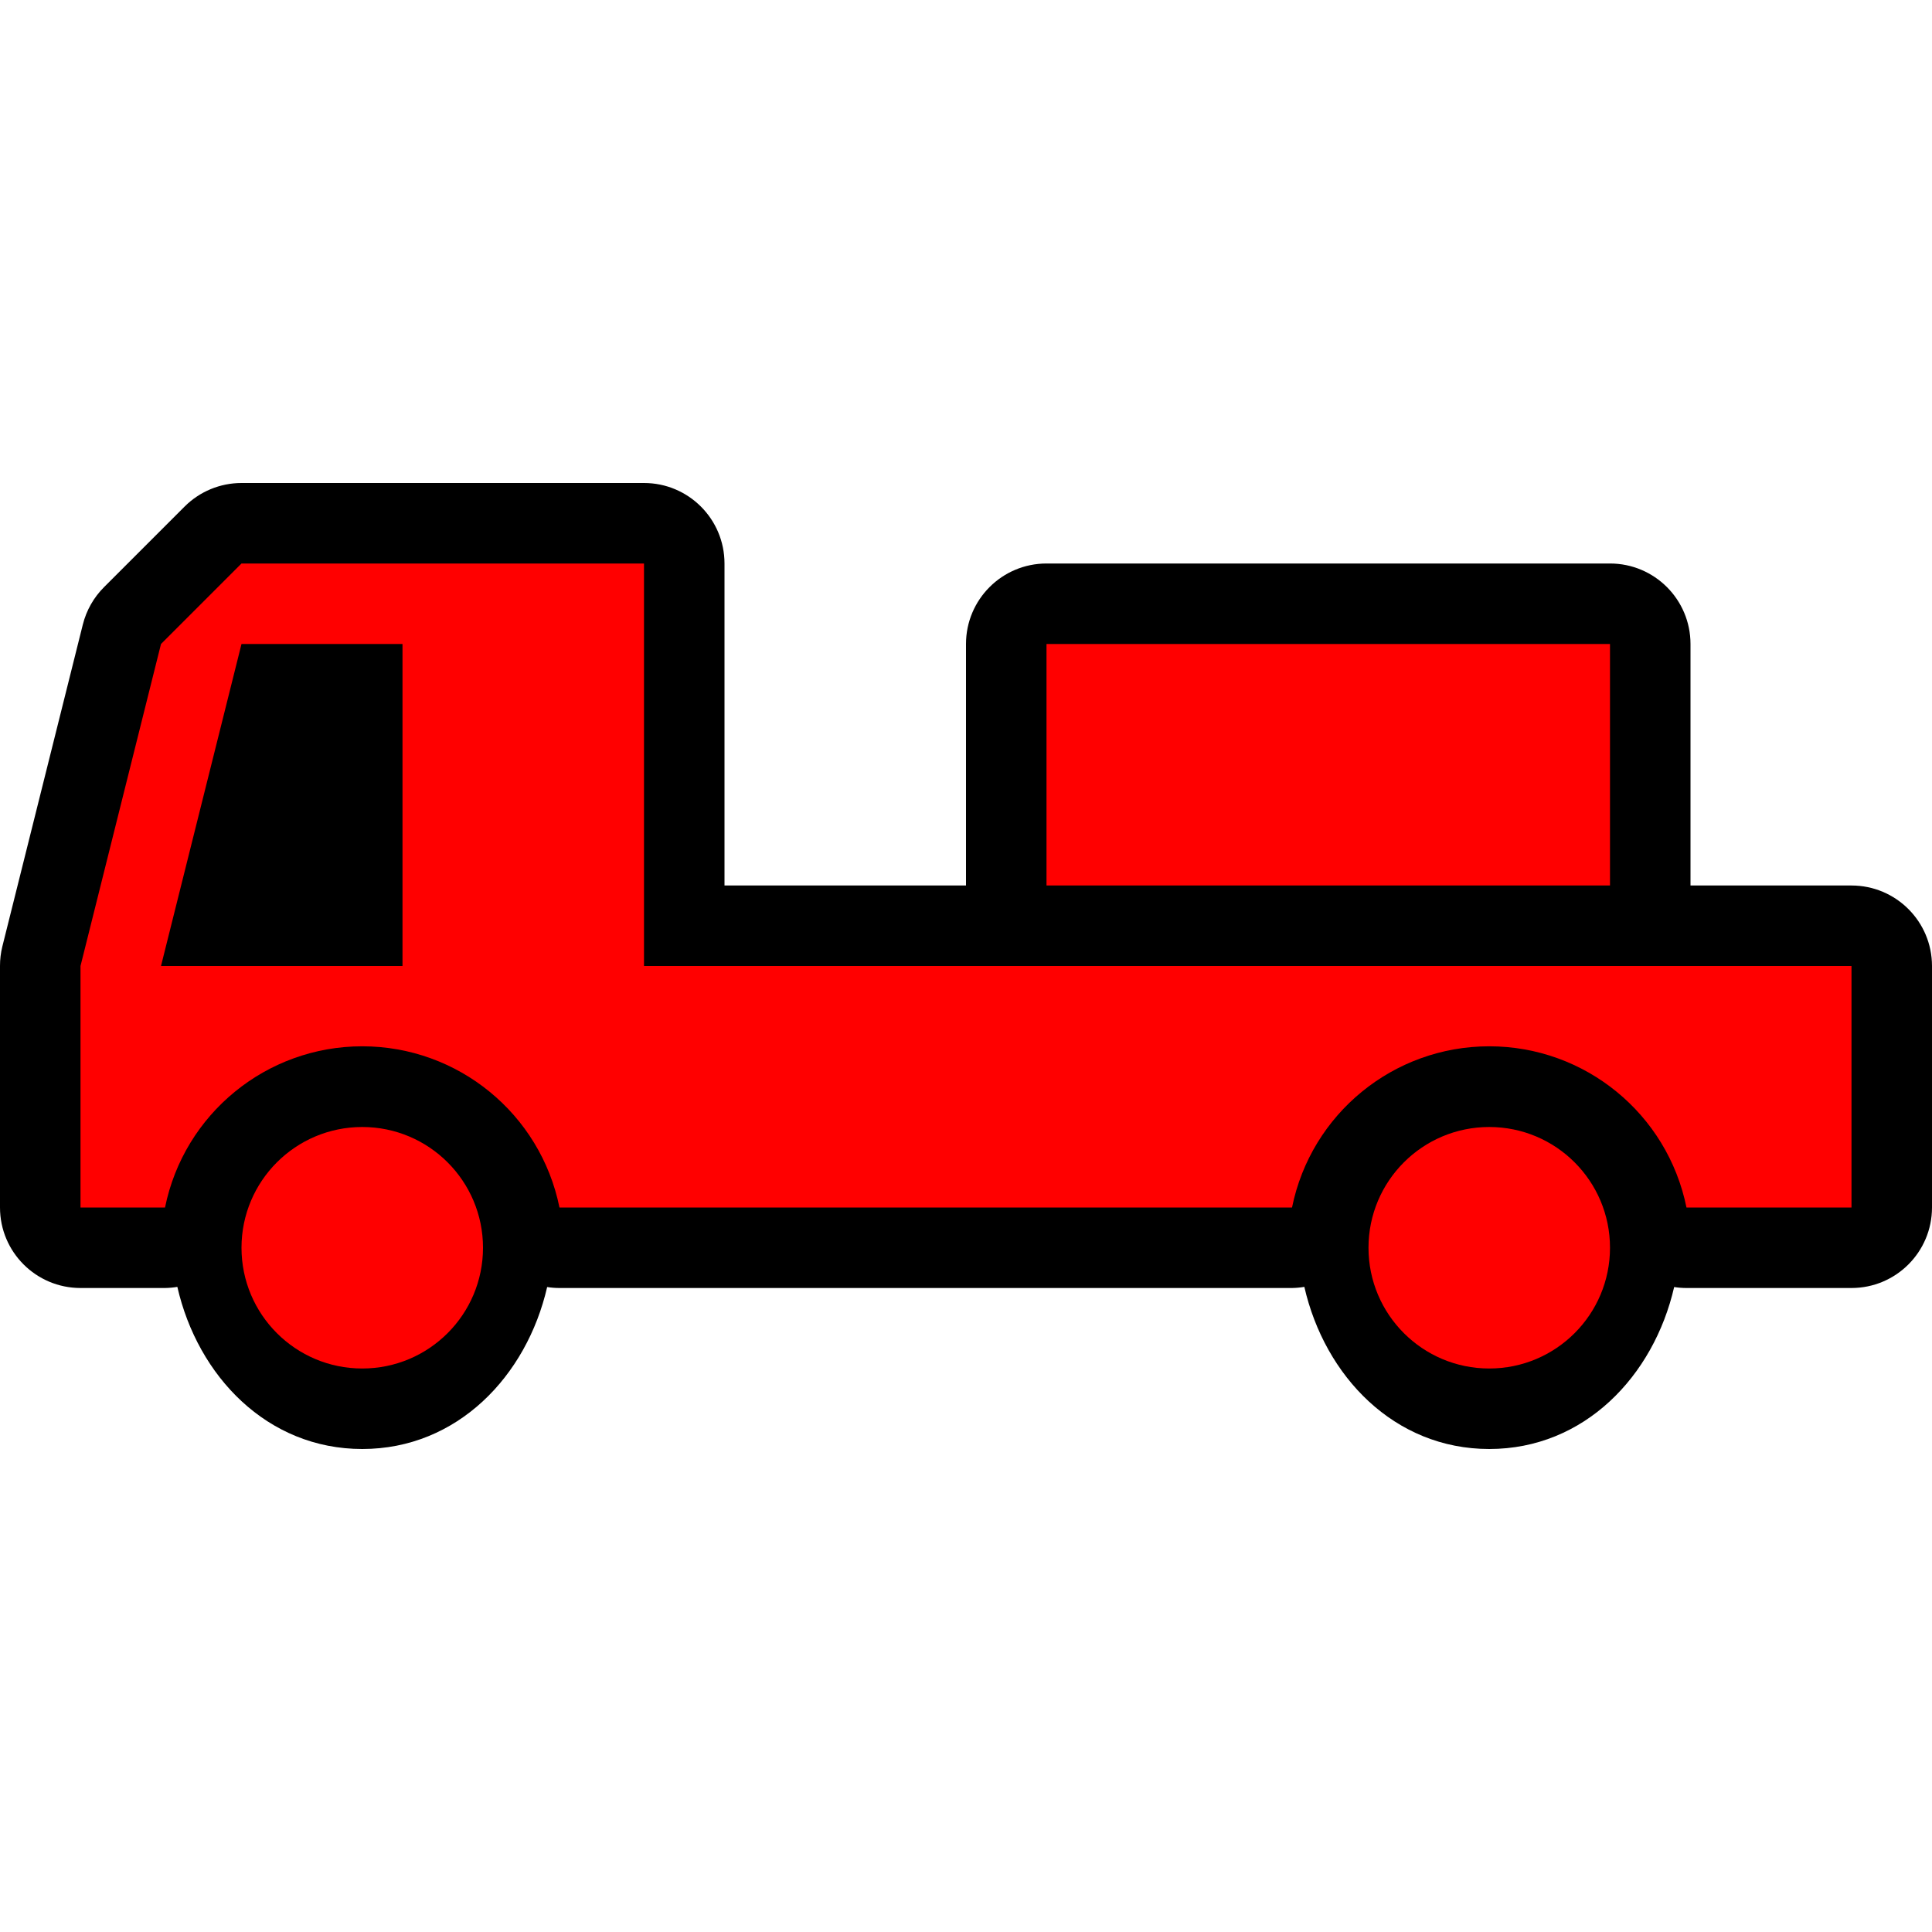
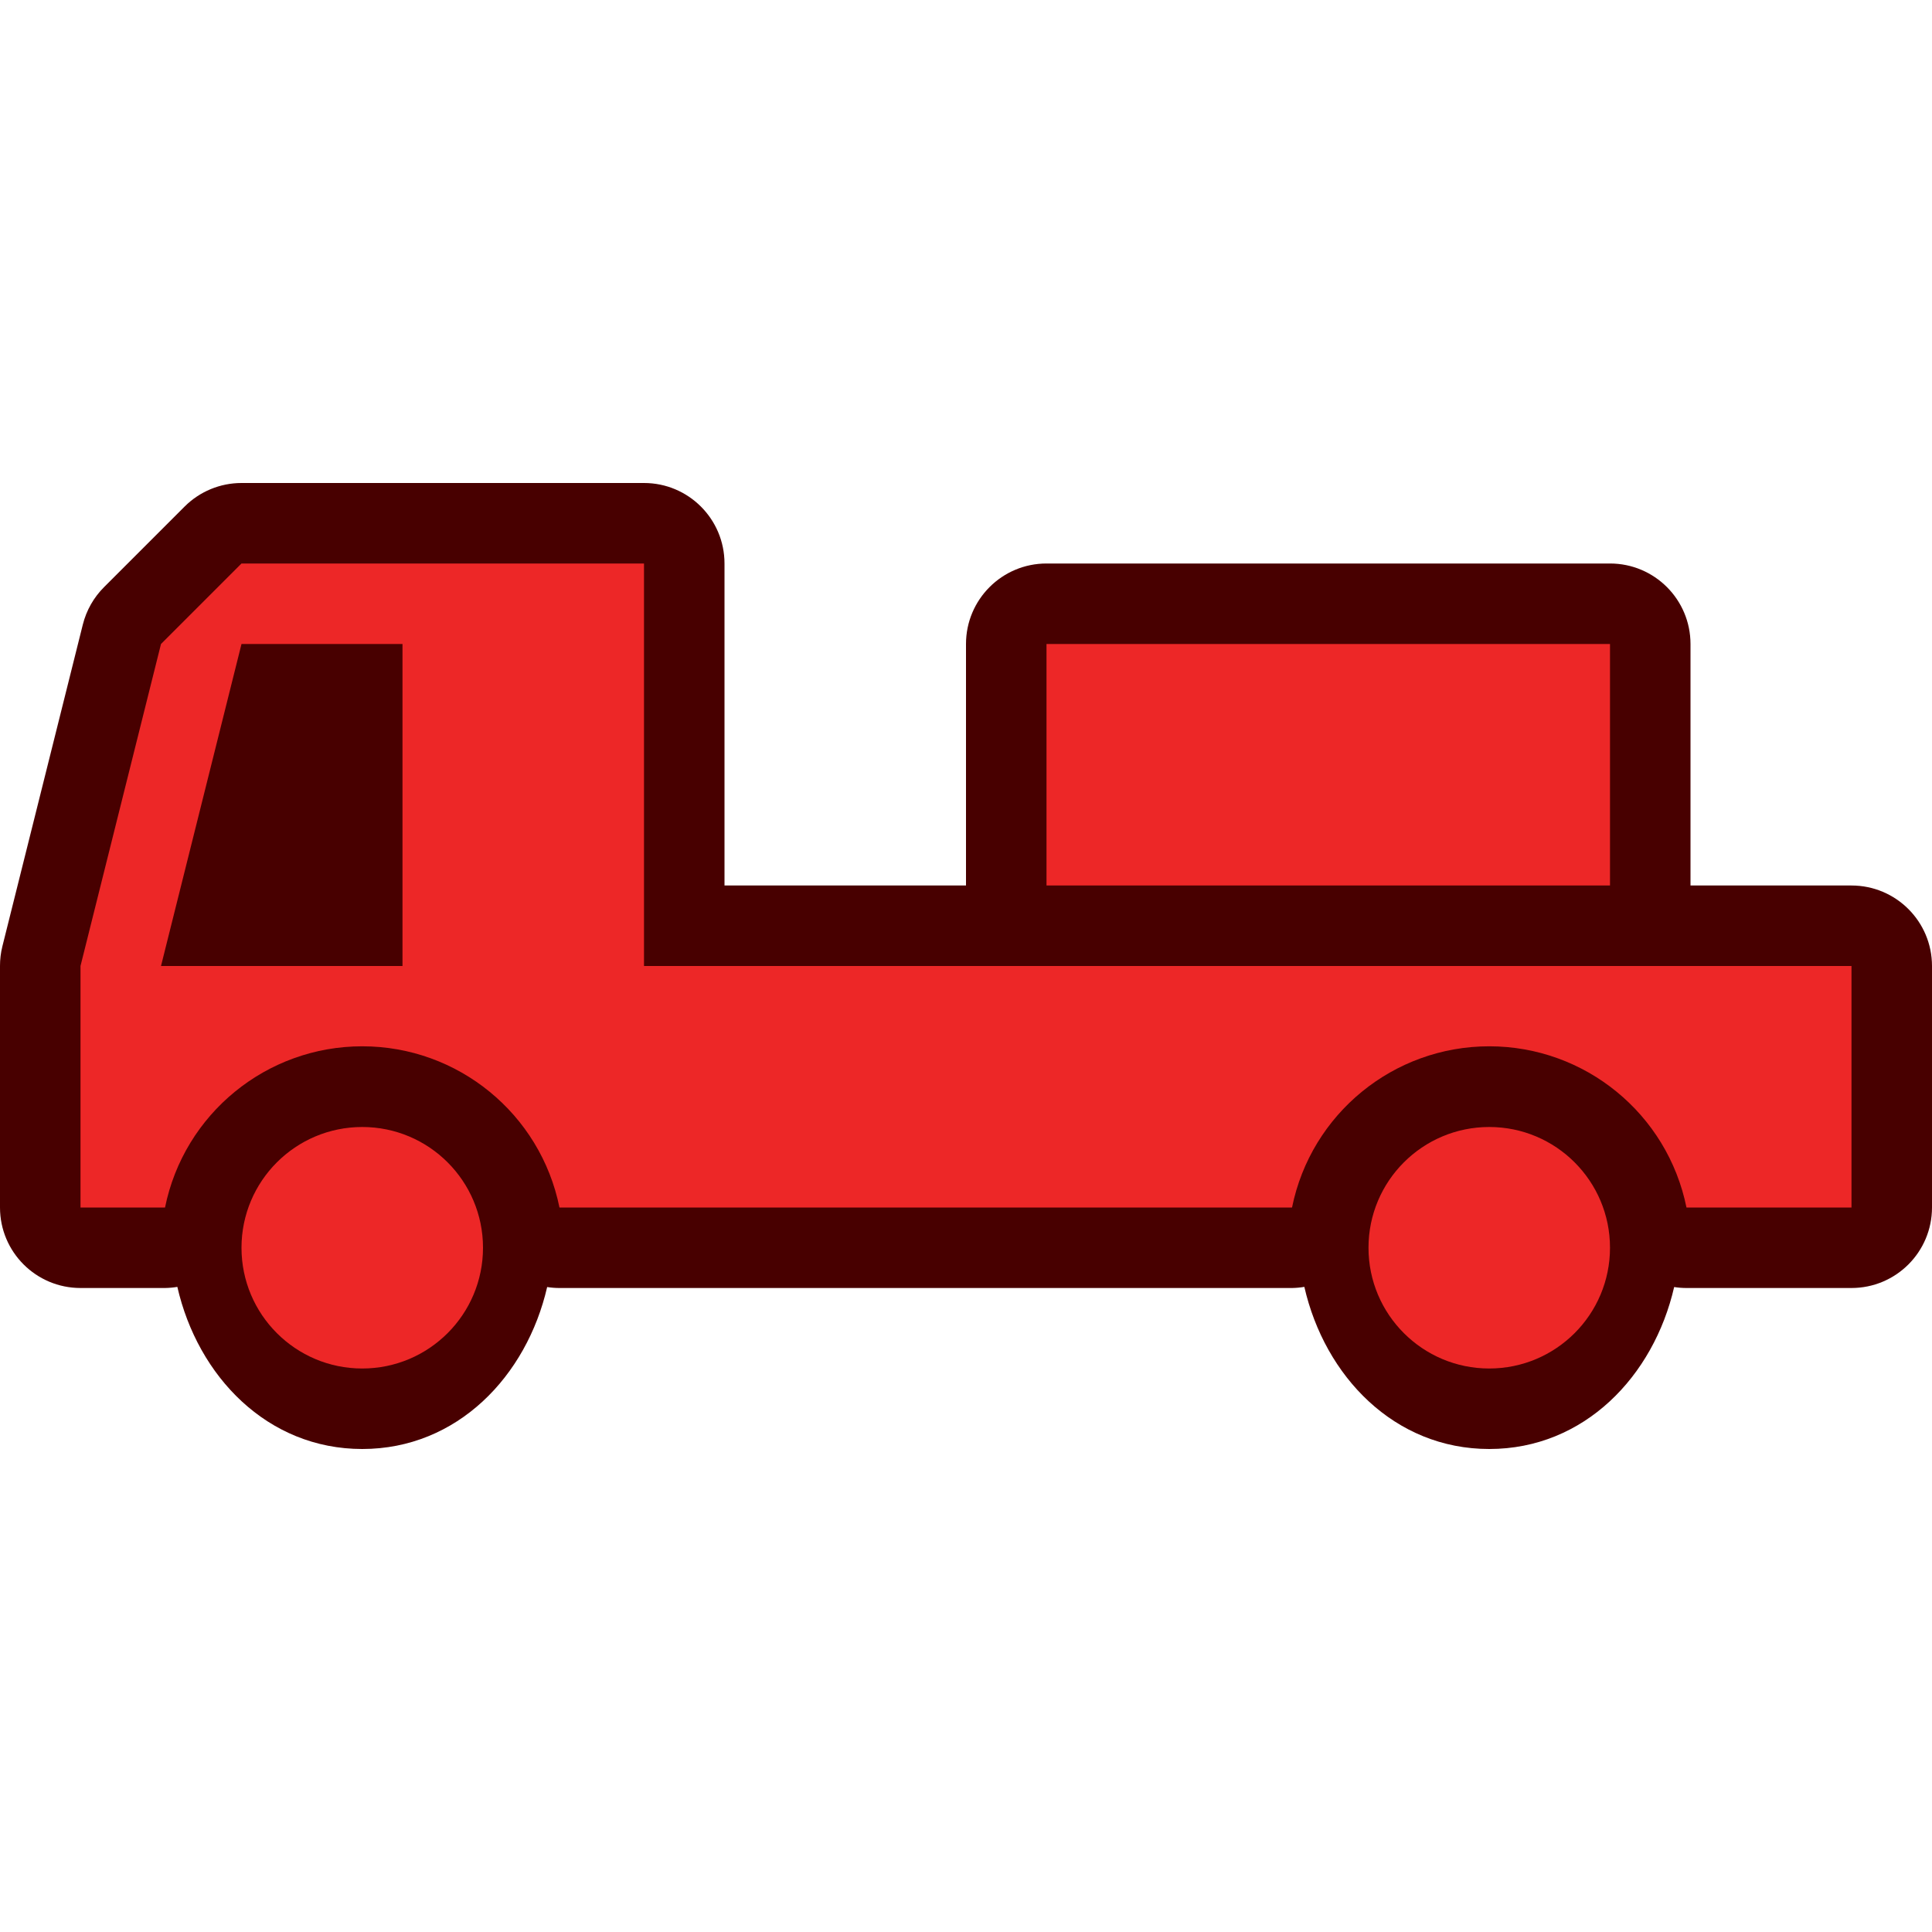
<svg xmlns="http://www.w3.org/2000/svg" xmlns:xlink="http://www.w3.org/1999/xlink" width="24" height="24" viewBox="0 0 24 24">
  <defs>
    <linearGradient id="b">
      <stop offset="0" stop-color="#bbb" />
      <stop offset="1" stop-color="#fff" />
    </linearGradient>
    <linearGradient id="a">
      <stop offset="0" stop-color="#c9c9c9" />
      <stop offset="1" stop-color="#c9c9c9" stop-opacity="0" />
    </linearGradient>
    <linearGradient y2="430.108" x2="-774.989" y1="619.613" x1="-776.403" gradientTransform="matrix(.4413 0 0 .46075 417.875 619.104)" gradientUnits="userSpaceOnUse" id="d" xlink:href="#a" />
    <linearGradient y2="295.758" x2="-490.025" y1="350.912" x1="-1027.219" gradientTransform="matrix(.4413 0 0 .46075 417.875 619.104)" gradientUnits="userSpaceOnUse" id="c" xlink:href="#b" />
  </defs>
-   <path d="M3 6a1 1 0 0 0-.707.293l-1 1a1 1 0 0 0-.264.465l-1 4A1 1 0 0 0 0 12v3a1 1 0 0 0 1 1h1.05a.996.996 0 0 0 .153-.014C2.457 17.096 3.32 18 4.5 18c1.18 0 2.042-.904 2.297-2.012.05.008.101.012.152.012h9.102a.996.996 0 0 0 .152-.014C16.457 17.096 17.32 18 18.5 18c1.18 0 2.042-.904 2.297-2.012.05.008.101.012.152.012H23a1 1 0 0 0 1-1v-3a1 1 0 0 0-1-1h-2V8a1 1 0 0 0-1-1h-7a1 1 0 0 0-1 1v3H9V7a1 1 0 0 0-1-1z" fill="#000" />
-   <path d="M3 7L2 8l-1 4v3h1.05a2.5 2.5 0 0 1 4.9 0h9.1a2.5 2.5 0 0 1 4.9 0H23v-3H8V7zm10 1v3h7V8zM3 8h2v4H2zm1.5 6a1.5 1.5 0 1 0 0 3 1.5 1.5 0 0 0 0-3zm14 0a1.5 1.5 0 1 0 0 3 1.5 1.5 0 0 0 0-3z" fill="#f00" />
+   <path d="M3 6a1 1 0 0 0-.707.293l-1 1a1 1 0 0 0-.264.465l-1 4A1 1 0 0 0 0 12v3a1 1 0 0 0 1 1h1.05a.996.996 0 0 0 .153-.014C2.457 17.096 3.32 18 4.5 18c1.18 0 2.042-.904 2.297-2.012.05.008.101.012.152.012h9.102a.996.996 0 0 0 .152-.014C16.457 17.096 17.32 18 18.5 18c1.18 0 2.042-.904 2.297-2.012.05.008.101.012.152.012H23a1 1 0 0 0 1-1v-3a1 1 0 0 0-1-1h-2V8a1 1 0 0 0-1-1h-7a1 1 0 0 0-1 1v3H9V7a1 1 0 0 0-1-1z" fill="#480000" />
+   <path d="M3 7L2 8l-1 4v3h1.05a2.5 2.5 0 0 1 4.9 0h9.1a2.5 2.5 0 0 1 4.9 0H23v-3H8V7zm10 1v3h7V8zM3 8h2v4H2zm1.5 6a1.5 1.5 0 1 0 0 3 1.5 1.5 0 0 0 0-3zm14 0a1.5 1.5 0 1 0 0 3 1.5 1.5 0 0 0 0-3z" fill="#ed2727" />
</svg>
